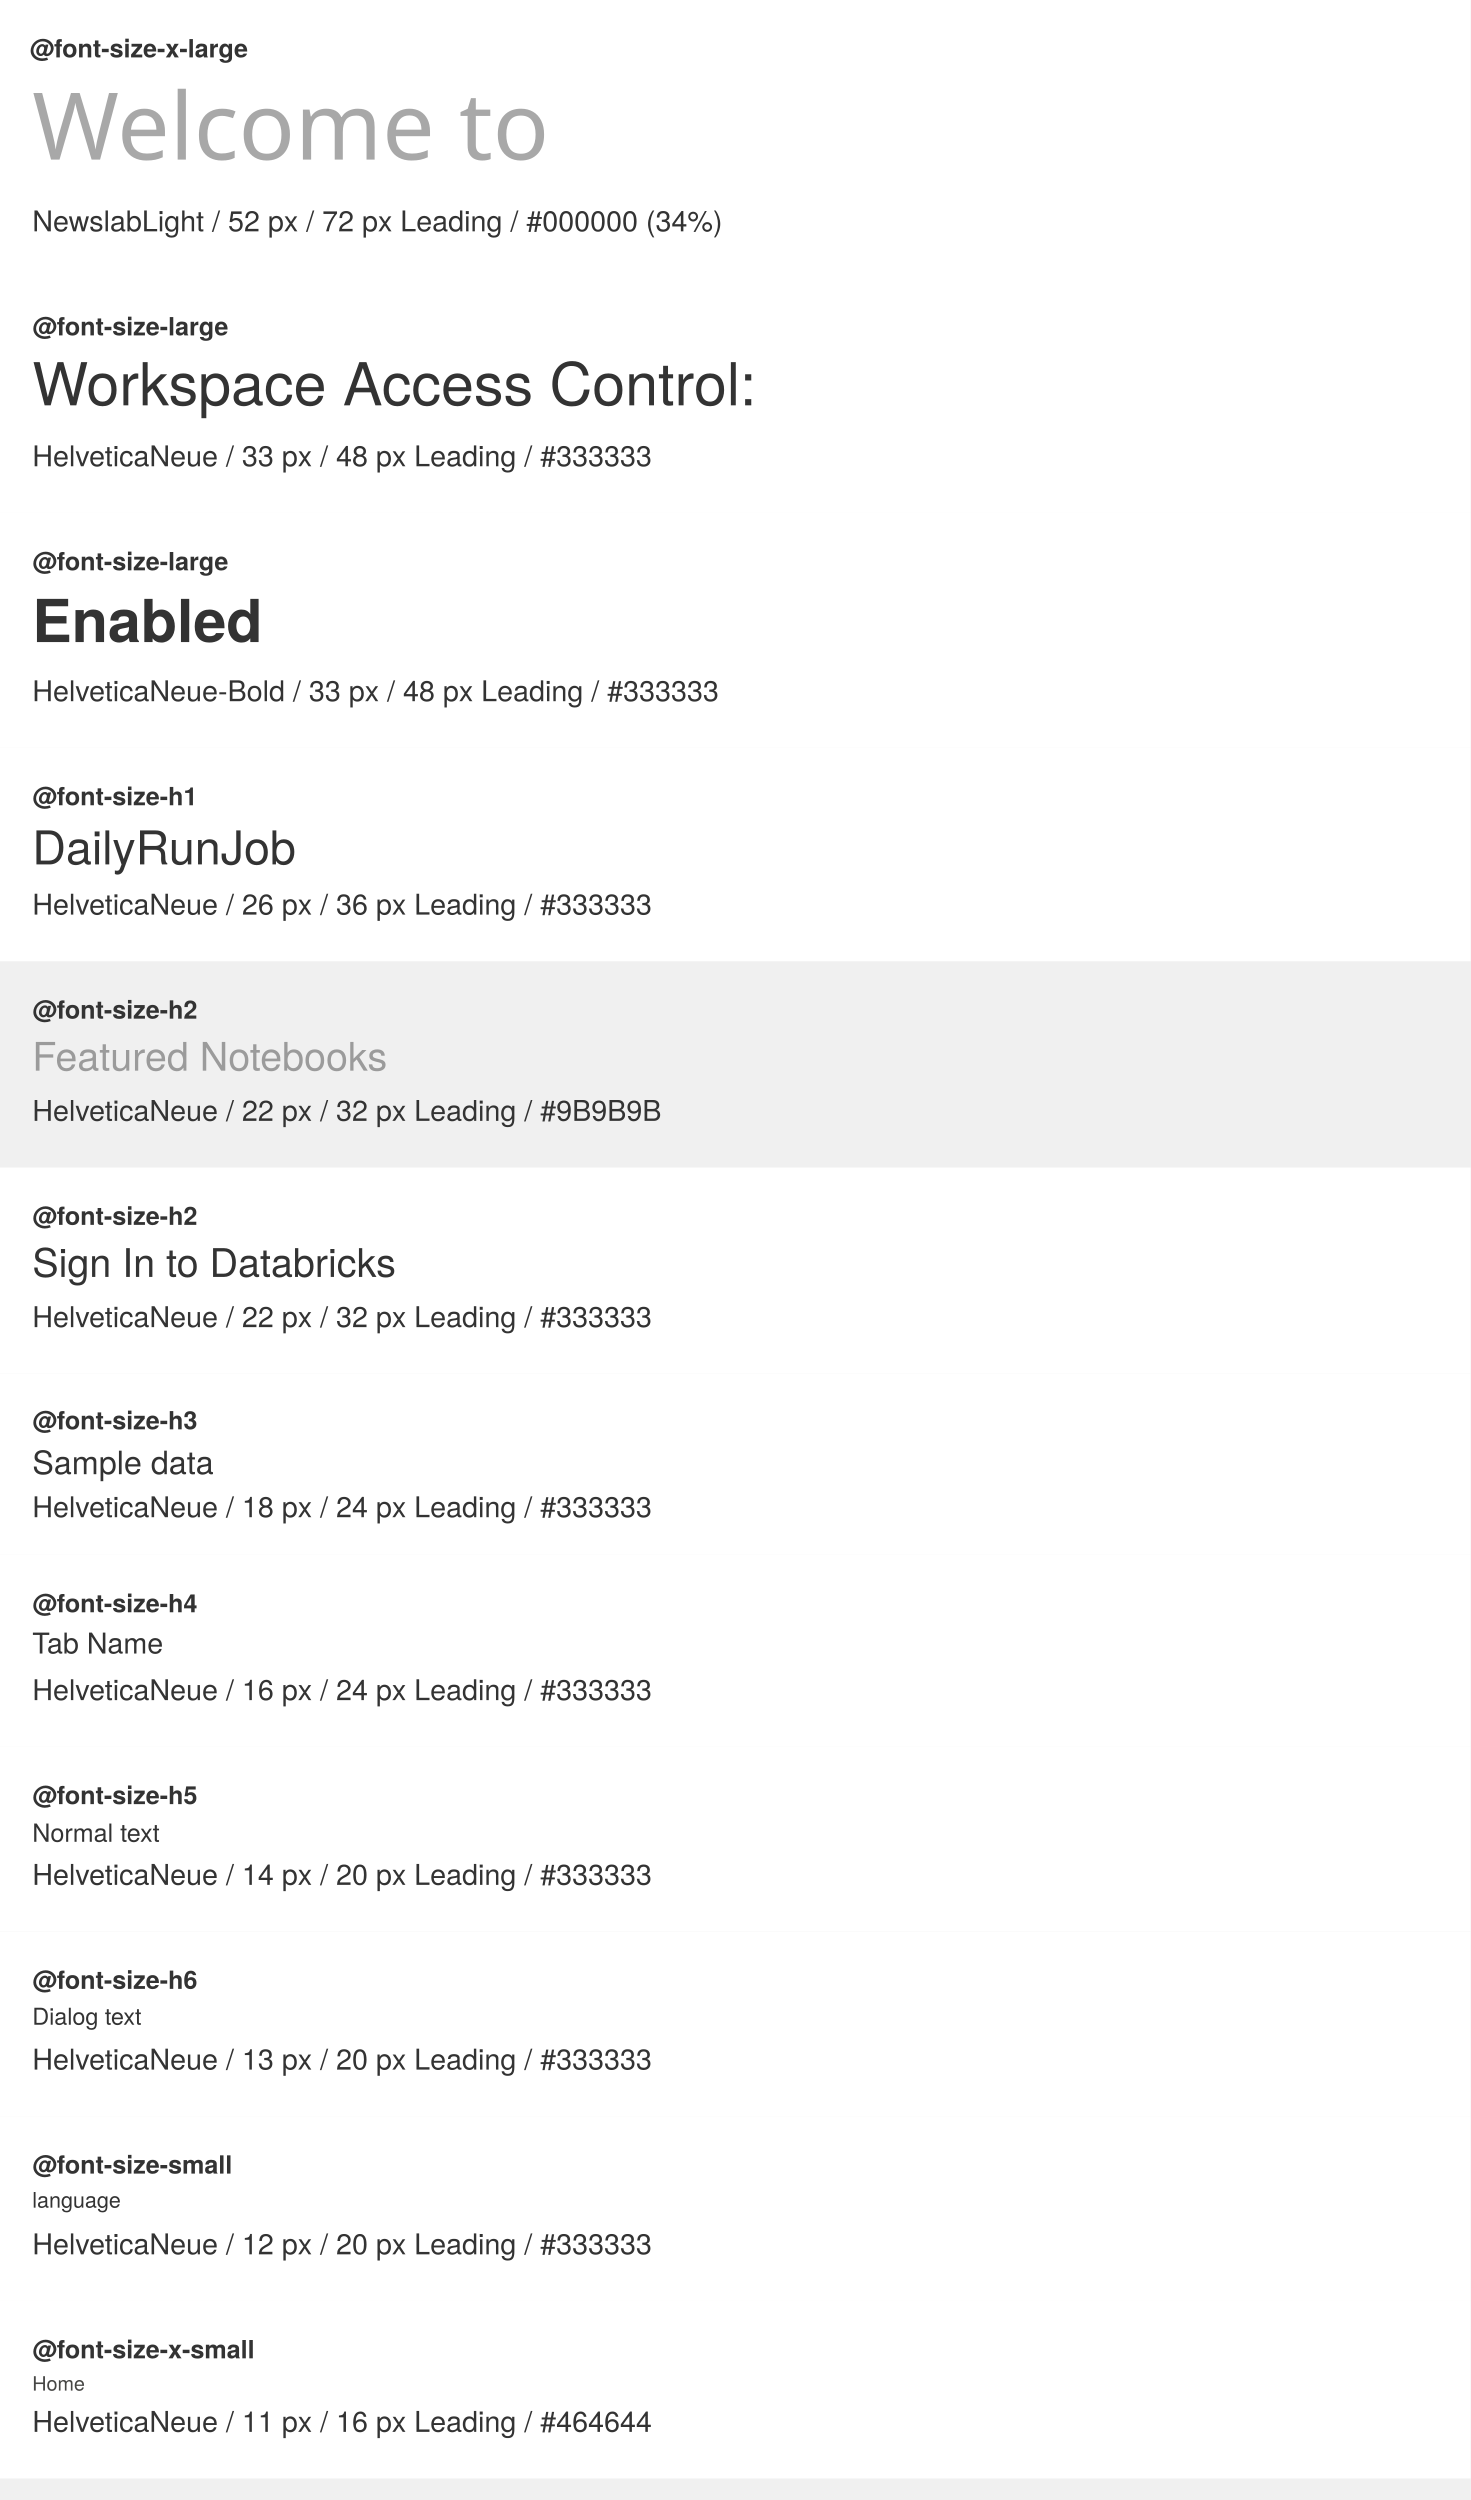
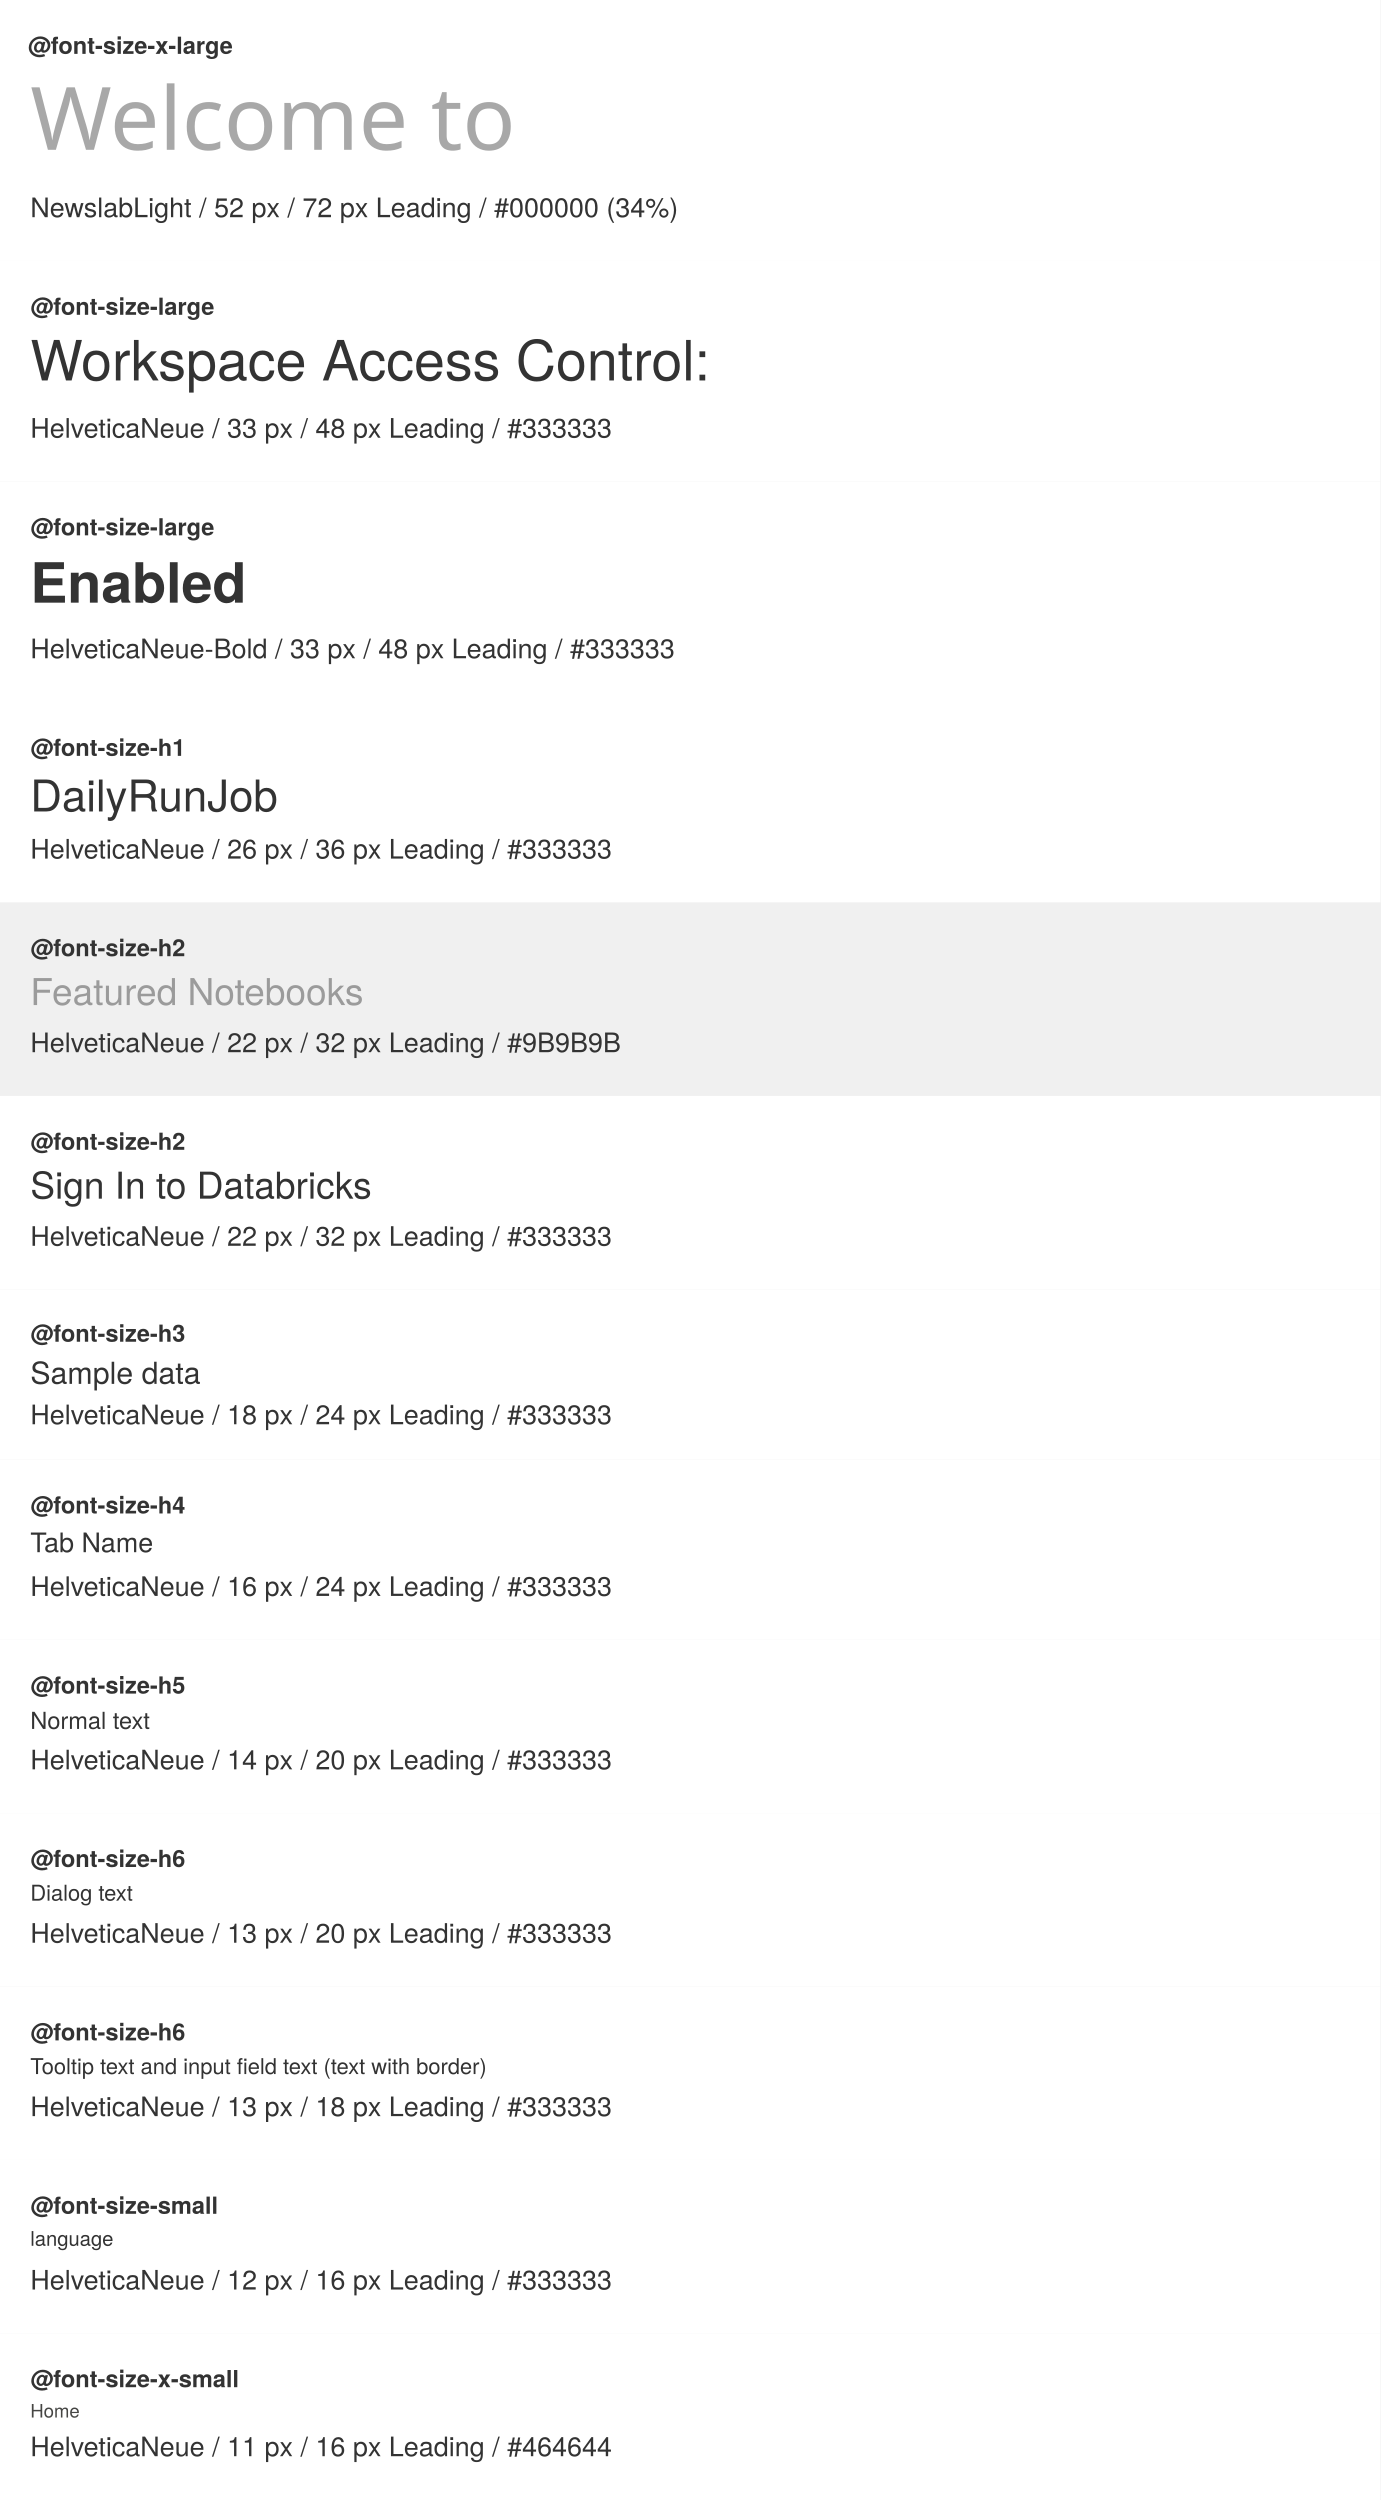
- <svg xmlns="http://www.w3.org/2000/svg" width="820px" height="1394px" viewBox="0 0 820 1394" version="1.1" style="background: #FFFFFF;">
+ <svg xmlns="http://www.w3.org/2000/svg" width="820px" height="1485px" viewBox="0 0 820 1485" version="1.1" style="background: #FFFFFF;">
  <defs />
  <g id="Styles" stroke="none" stroke-width="1" fill="none" fill-rule="evenodd">
    <g id="Text-Styles">
      <g id="Text-Style:-1">
        <polygon id="Background" fill="#FFFFFF" points="0 0 820 0 820 155 0 155" />
        <text id="@font-size-x-large" font-family="HelveticaNeue-Bold, Helvetica Neue" font-size="14" font-weight="bold" line-spacing="20" fill="#333333">
          <tspan x="16.5" y="32">@font-size-x-large</tspan>
        </text>
        <text id="Example" font-family="NewslabLight, Newslab" font-size="52" font-weight="300" line-spacing="72" fill-opacity="0.34" fill="#000000">
          <tspan x="18" y="89">Welcome to </tspan>
        </text>
        <text id="Settings" font-family="HelveticaNeue, Helvetica Neue" font-size="16" font-weight="normal" line-spacing="24" fill="#333333">
          <tspan x="18" y="129">NewslabLight / 52 px / 72 px Leading / #000000 (34%)</tspan>
        </text>
      </g>
      <g id="Text-Style:-2" transform="translate(0, 155)">
        <polygon id="Background" fill="#FFFFFF" points="0 0 820 0 820 131 0 131" />
        <text id="@font-size-large" font-family="HelveticaNeue-Bold, Helvetica Neue" font-size="14" font-weight="bold" line-spacing="20" fill="#333333">
          <tspan x="18" y="32">@font-size-large</tspan>
        </text>
        <text id="Example" font-family="HelveticaNeue, Helvetica Neue" font-size="33" font-weight="normal" line-spacing="48" fill="#333333">
          <tspan x="18" y="71">Workspace Access Control:</tspan>
        </text>
        <text id="Settings" font-family="HelveticaNeue, Helvetica Neue" font-size="16" font-weight="normal" line-spacing="24" fill="#333333">
          <tspan x="18" y="105">HelveticaNeue / 33 px / 48 px Leading / #333333</tspan>
        </text>
      </g>
      <g id="Text-Style:-3" transform="translate(0, 286)">
        <polygon id="Background" fill="#FFFFFF" points="0 0 820 0 820 131 0 131" />
        <text id="@font-size-large" font-family="HelveticaNeue-Bold, Helvetica Neue" font-size="14" font-weight="bold" line-spacing="20" fill="#333333">
          <tspan x="18" y="32">@font-size-large </tspan>
        </text>
        <text id="Example" font-family="HelveticaNeue-Bold, Helvetica Neue" font-size="33" font-weight="bold" line-spacing="48" fill="#333333">
          <tspan x="18" y="72">Enabled</tspan>
        </text>
        <text id="Settings" font-family="HelveticaNeue, Helvetica Neue" font-size="16" font-weight="normal" line-spacing="24" fill="#333333">
          <tspan x="18" y="105">HelveticaNeue-Bold / 33 px / 48 px Leading / #333333</tspan>
        </text>
      </g>
      <g id="Text-Style:-4" transform="translate(0, 417)">
        <polygon id="Background" fill="#FFFFFF" points="0 0 820 0 820 119 0 119" />
        <text id="@font-size-h1" font-family="HelveticaNeue-Bold, Helvetica Neue" font-size="14" font-weight="bold" line-spacing="20" fill="#333333">
          <tspan x="18" y="32">@font-size-h1</tspan>
        </text>
        <text id="DailyRunJob" font-family="HelveticaNeue, Helvetica Neue" font-size="26" font-weight="normal" line-spacing="36" fill="#333333">
          <tspan x="18" y="65">DailyRunJob</tspan>
        </text>
        <text id="HelveticaNeue-/-26-p" font-family="HelveticaNeue, Helvetica Neue" font-size="16" font-weight="normal" line-spacing="24" fill="#333333">
          <tspan x="18" y="93">HelveticaNeue / 26 px / 36 px Leading / #333333</tspan>
        </text>
      </g>
      <g id="Text-Style:-5" transform="translate(0, 536)">
        <polygon id="Background" points="0 0 820 0 820 115 0 115" />
        <text id="@font-size-h2" font-family="HelveticaNeue-Bold, Helvetica Neue" font-size="14" font-weight="bold" line-spacing="20" fill="#333333">
          <tspan x="18" y="32">@font-size-h2</tspan>
        </text>
        <text id="Example" font-family="HelveticaNeue, Helvetica Neue" font-size="22" font-weight="normal" line-spacing="32" fill="#9B9B9B">
          <tspan x="18" y="61">Featured Notebooks</tspan>
        </text>
        <text id="Settings" font-family="HelveticaNeue, Helvetica Neue" font-size="16" font-weight="normal" line-spacing="24" fill="#333333">
          <tspan x="18" y="89">HelveticaNeue / 22 px / 32 px Leading / #9B9B9B</tspan>
        </text>
      </g>
      <g id="Text-Style:-6" transform="translate(0, 651)">
        <polygon id="Background" fill="#FFFFFF" points="0 0 820 0 820 115 0 115" />
        <text id="@font-size-h2" font-family="HelveticaNeue-Bold, Helvetica Neue" font-size="14" font-weight="bold" line-spacing="20" fill="#333333">
          <tspan x="18" y="32">@font-size-h2</tspan>
        </text>
        <text id="Example" font-family="HelveticaNeue, Helvetica Neue" font-size="22" font-weight="normal" line-spacing="32" fill="#333333">
          <tspan x="18" y="61">Sign In to Databricks</tspan>
        </text>
        <text id="Settings" font-family="HelveticaNeue, Helvetica Neue" font-size="16" font-weight="normal" line-spacing="24" fill="#333333">
          <tspan x="18" y="89">HelveticaNeue / 22 px / 32 px Leading / #333333</tspan>
        </text>
      </g>
      <g id="Text-Style:-7" transform="translate(0, 766)">
        <polygon id="Background" fill="#FFFFFF" points="0 0 820 0 820 101 0 101" />
        <text id="@font-size-h3" font-family="HelveticaNeue-Bold, Helvetica Neue" font-size="14" font-weight="bold" line-spacing="20" fill="#333333">
          <tspan x="18" y="31">@font-size-h3</tspan>
        </text>
        <text id="Example" font-family="HelveticaNeue, Helvetica Neue" font-size="18" font-weight="normal" line-spacing="24" fill="#333333">
          <tspan x="18" y="56">Sample data</tspan>
        </text>
        <text id="HelveticaNeue-/-18-p" font-family="HelveticaNeue, Helvetica Neue" font-size="16" font-weight="normal" line-spacing="24" fill="#333333">
          <tspan x="18" y="80">HelveticaNeue / 18 px / 24 px Leading / #333333</tspan>
        </text>
      </g>
      <g id="Text-Style:-8" transform="translate(0, 867)">
        <polygon id="Background" fill="#FFFFFF" points="0 0 820 0 820 107 0 107" />
        <text id="@font-size-h4" font-family="HelveticaNeue-Bold, Helvetica Neue" font-size="14" font-weight="bold" line-spacing="20" fill="#333333">
          <tspan x="18" y="32">@font-size-h4</tspan>
        </text>
        <text id="Example" font-family="HelveticaNeue, Helvetica Neue" font-size="16" font-weight="normal" line-spacing="24" fill="#333333">
          <tspan x="18" y="55">Tab Name</tspan>
        </text>
        <text id="Settings" font-family="HelveticaNeue, Helvetica Neue" font-size="16" font-weight="normal" line-spacing="24" fill="#333333">
          <tspan x="18" y="81">HelveticaNeue / 16 px / 24 px Leading / #333333</tspan>
        </text>
      </g>
      <g id="Text-Style:-10" transform="translate(0, 974)">
        <polygon id="Background" fill="#FFFFFF" points="0 0 820 0 820 103 0 103" />
        <text id="@font-size-h5" font-family="HelveticaNeue-Bold, Helvetica Neue" font-size="14" font-weight="bold" line-spacing="20" fill="#333333">
          <tspan x="18" y="32">@font-size-h5</tspan>
        </text>
        <text id="Example" font-family="HelveticaNeue, Helvetica Neue" font-size="14" font-weight="normal" line-spacing="20" fill="#333333">
          <tspan x="18" y="53">Normal text</tspan>
        </text>
        <text id="Settings" font-family="HelveticaNeue, Helvetica Neue" font-size="16" font-weight="normal" line-spacing="24" fill="#333333">
          <tspan x="18" y="77">HelveticaNeue / 14 px / 20 px Leading / #333333</tspan>
        </text>
      </g>
      <g id="Text-Style:-12" transform="translate(0, 1077)">
        <polygon id="Background" fill="#FFFFFF" points="0 0 820 0 820 103 0 103" />
        <text id="@font-size-h6" font-family="HelveticaNeue-Bold, Helvetica Neue" font-size="14" font-weight="bold" line-spacing="20" fill="#333333">
          <tspan x="18" y="32">@font-size-h6</tspan>
        </text>
        <text id="Example" font-family="HelveticaNeue, Helvetica Neue" font-size="13" font-weight="normal" line-spacing="20" fill="#333333">
          <tspan x="18" y="52">Dialog text</tspan>
        </text>
        <text id="Settings" font-family="HelveticaNeue, Helvetica Neue" font-size="16" font-weight="normal" line-spacing="24" fill="#333333">
          <tspan x="18" y="77">HelveticaNeue / 13 px / 20 px Leading / #333333</tspan>
        </text>
      </g>
-       <g id="Text-Style:-14" transform="translate(0, 1180)">
+       <g id="Text-Style:-12" transform="translate(0, 1180)">
+         <polygon id="Background" fill="#FFFFFF" points="0 0 820 0 820 103 0 103" />
+         <text id="@font-size-h6" font-family="HelveticaNeue-Bold, Helvetica Neue" font-size="14" font-weight="bold" line-spacing="20" fill="#333333">
+           <tspan x="18" y="32">@font-size-h6</tspan>
+         </text>
+         <text id="Tooltip-text-and-inp" font-family="HelveticaNeue, Helvetica Neue" font-size="13" font-weight="normal" line-spacing="20" fill="#333333">
+           <tspan x="18" y="52">Tooltip text and input field text (text with border)</tspan>
+         </text>
+         <text id="HelveticaNeue-/-13-p" font-family="HelveticaNeue, Helvetica Neue" font-size="16" font-weight="normal" line-spacing="24" fill="#333333">
+           <tspan x="18" y="77">HelveticaNeue / 13 px / 18 px Leading / #333333</tspan>
+         </text>
+       </g>
+       <g id="Text-Style:-14" transform="translate(0, 1283)">
        <polygon id="Background" fill="#FFFFFF" points="0 0 820 0 820 103 0 103" />
        <text id="@font-size-small" font-family="HelveticaNeue-Bold, Helvetica Neue" font-size="14" font-weight="bold" line-spacing="20" fill="#333333">
          <tspan x="18" y="32">@font-size-small</tspan>
        </text>
        <text id="Example" font-family="HelveticaNeue, Helvetica Neue" font-size="12" font-weight="normal" line-spacing="20" fill="#333333">
          <tspan x="18" y="51">language</tspan>
        </text>
-         <text id="Settings" font-family="HelveticaNeue, Helvetica Neue" font-size="16" font-weight="normal" line-spacing="24" fill="#333333">
-           <tspan x="18" y="77">HelveticaNeue / 12 px / 20 px Leading / #333333</tspan>
+         <text id="HelveticaNeue-/-12-p" font-family="HelveticaNeue, Helvetica Neue" font-size="16" font-weight="normal" line-spacing="24" fill="#333333">
+           <tspan x="18" y="77">HelveticaNeue / 12 px / 16 px Leading / #333333</tspan>
        </text>
      </g>
-       <g id="Text-Style:-15" transform="translate(0, 1283)">
+       <g id="Text-Style:-15" transform="translate(0, 1386)">
        <polygon id="Background" fill="#FFFFFF" points="0 0 820 0 820 99 0 99" />
        <text id="@font-size-x-small" font-family="HelveticaNeue-Bold, Helvetica Neue" font-size="14" font-weight="bold" line-spacing="20" fill="#333333">
          <tspan x="18" y="32">@font-size-x-small</tspan>
        </text>
        <text id="Example" font-family="HelveticaNeue, Helvetica Neue" font-size="11" font-weight="normal" line-spacing="16" fill="#464644">
          <tspan x="18" y="50">Home</tspan>
        </text>
        <text id="Settings" font-family="HelveticaNeue, Helvetica Neue" font-size="16" font-weight="normal" line-spacing="24" fill="#333333">
          <tspan x="18" y="73">HelveticaNeue / 11 px / 16 px Leading / #464644</tspan>
        </text>
      </g>
    </g>
  </g>
</svg>
